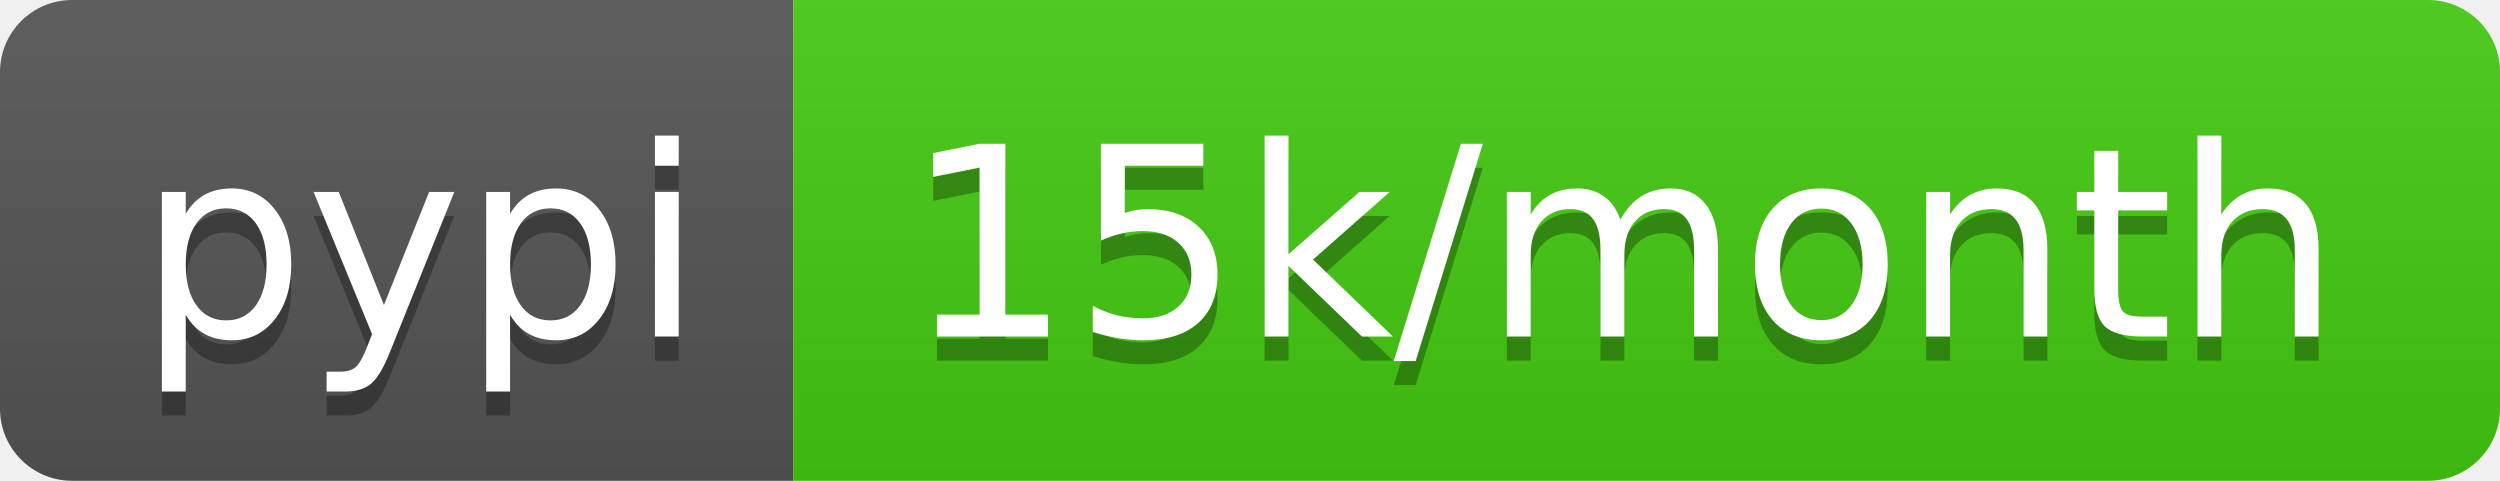
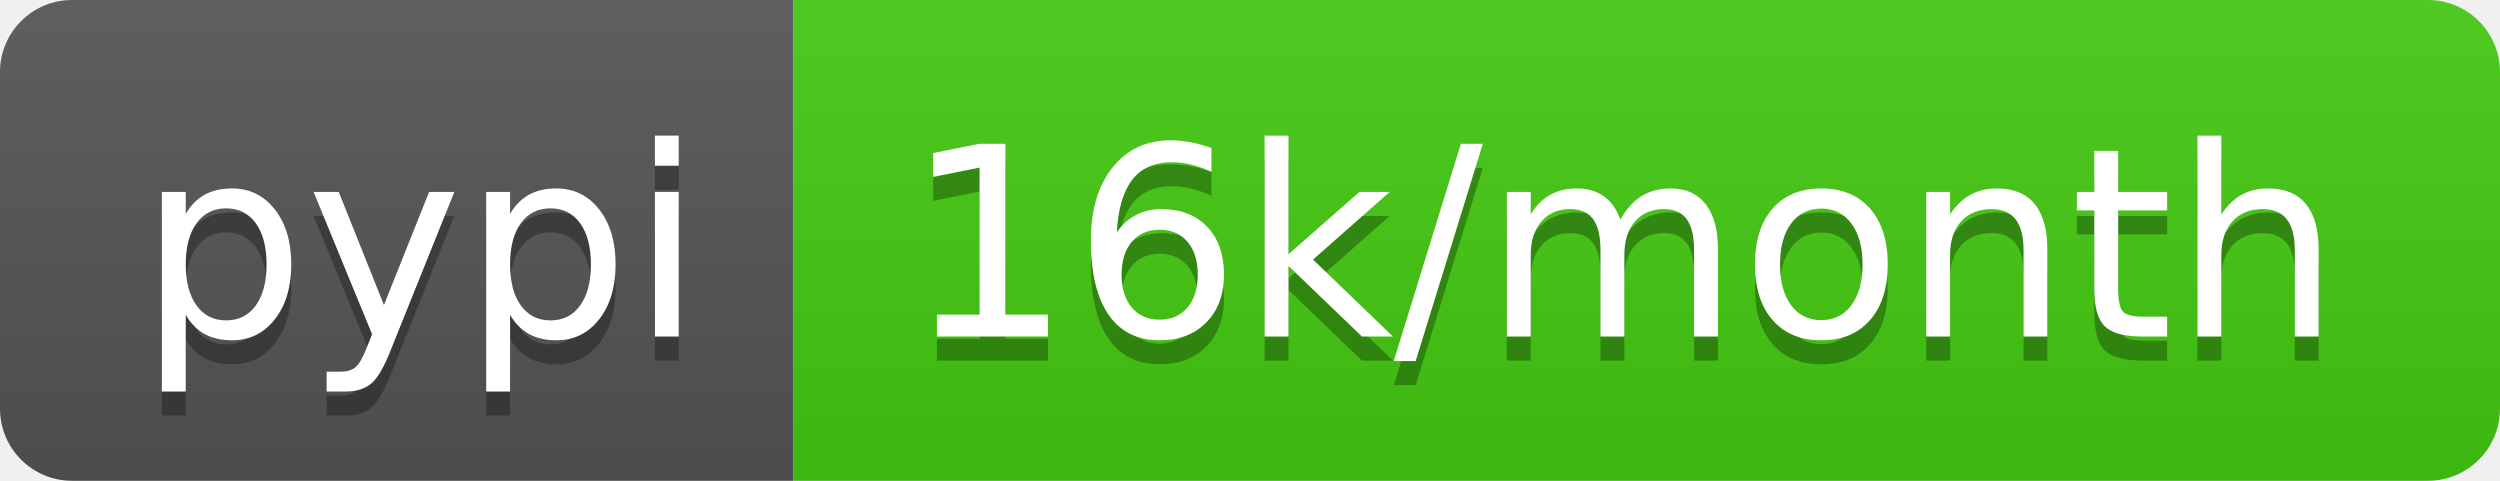
<svg xmlns="http://www.w3.org/2000/svg" width="104" height="20">
  <linearGradient id="s" x2="0" y2="100%">
    <stop offset="0" stop-color="#bbb" stop-opacity=".1" />
    <stop offset="1" stop-opacity=".1" />
  </linearGradient>
  <clipPath id="r">
    <rect width="104" height="20" rx="3" fill="#fff" />
  </clipPath>
  <g clip-path="url(#r)">
    <rect width="33" height="20" fill="#555" />
    <rect x="33" width="71" height="20" fill="#4c1" />
    <rect width="104" height="20" fill="url(#s)" />
  </g>
-   <g fill="#fff" text-anchor="middle" font-family="DejaVu Sans,Verdana,Geneva,sans-serif" font-size="110">
+   <g fill="#fff" text-anchor="middle" font-family="Verdana,Geneva,DejaVu Sans,sans-serif" text-rendering="geometricPrecision" font-size="110">
    <text x="175" y="150" fill="#010101" fill-opacity=".3" transform="scale(.1)" textLength="230">pypi</text>
    <text x="175" y="140" transform="scale(.1)" textLength="230">pypi</text>
-     <text x="675" y="150" fill="#010101" fill-opacity=".3" transform="scale(.1)" textLength="610">15k/month</text>
-     <text x="675" y="140" transform="scale(.1)" textLength="610">15k/month</text>
+     <text x="675" y="150" fill="#010101" fill-opacity=".3" transform="scale(.1)" textLength="610">16k/month</text>
+     <text x="675" y="140" transform="scale(.1)" textLength="610">16k/month</text>
  </g>
</svg>
